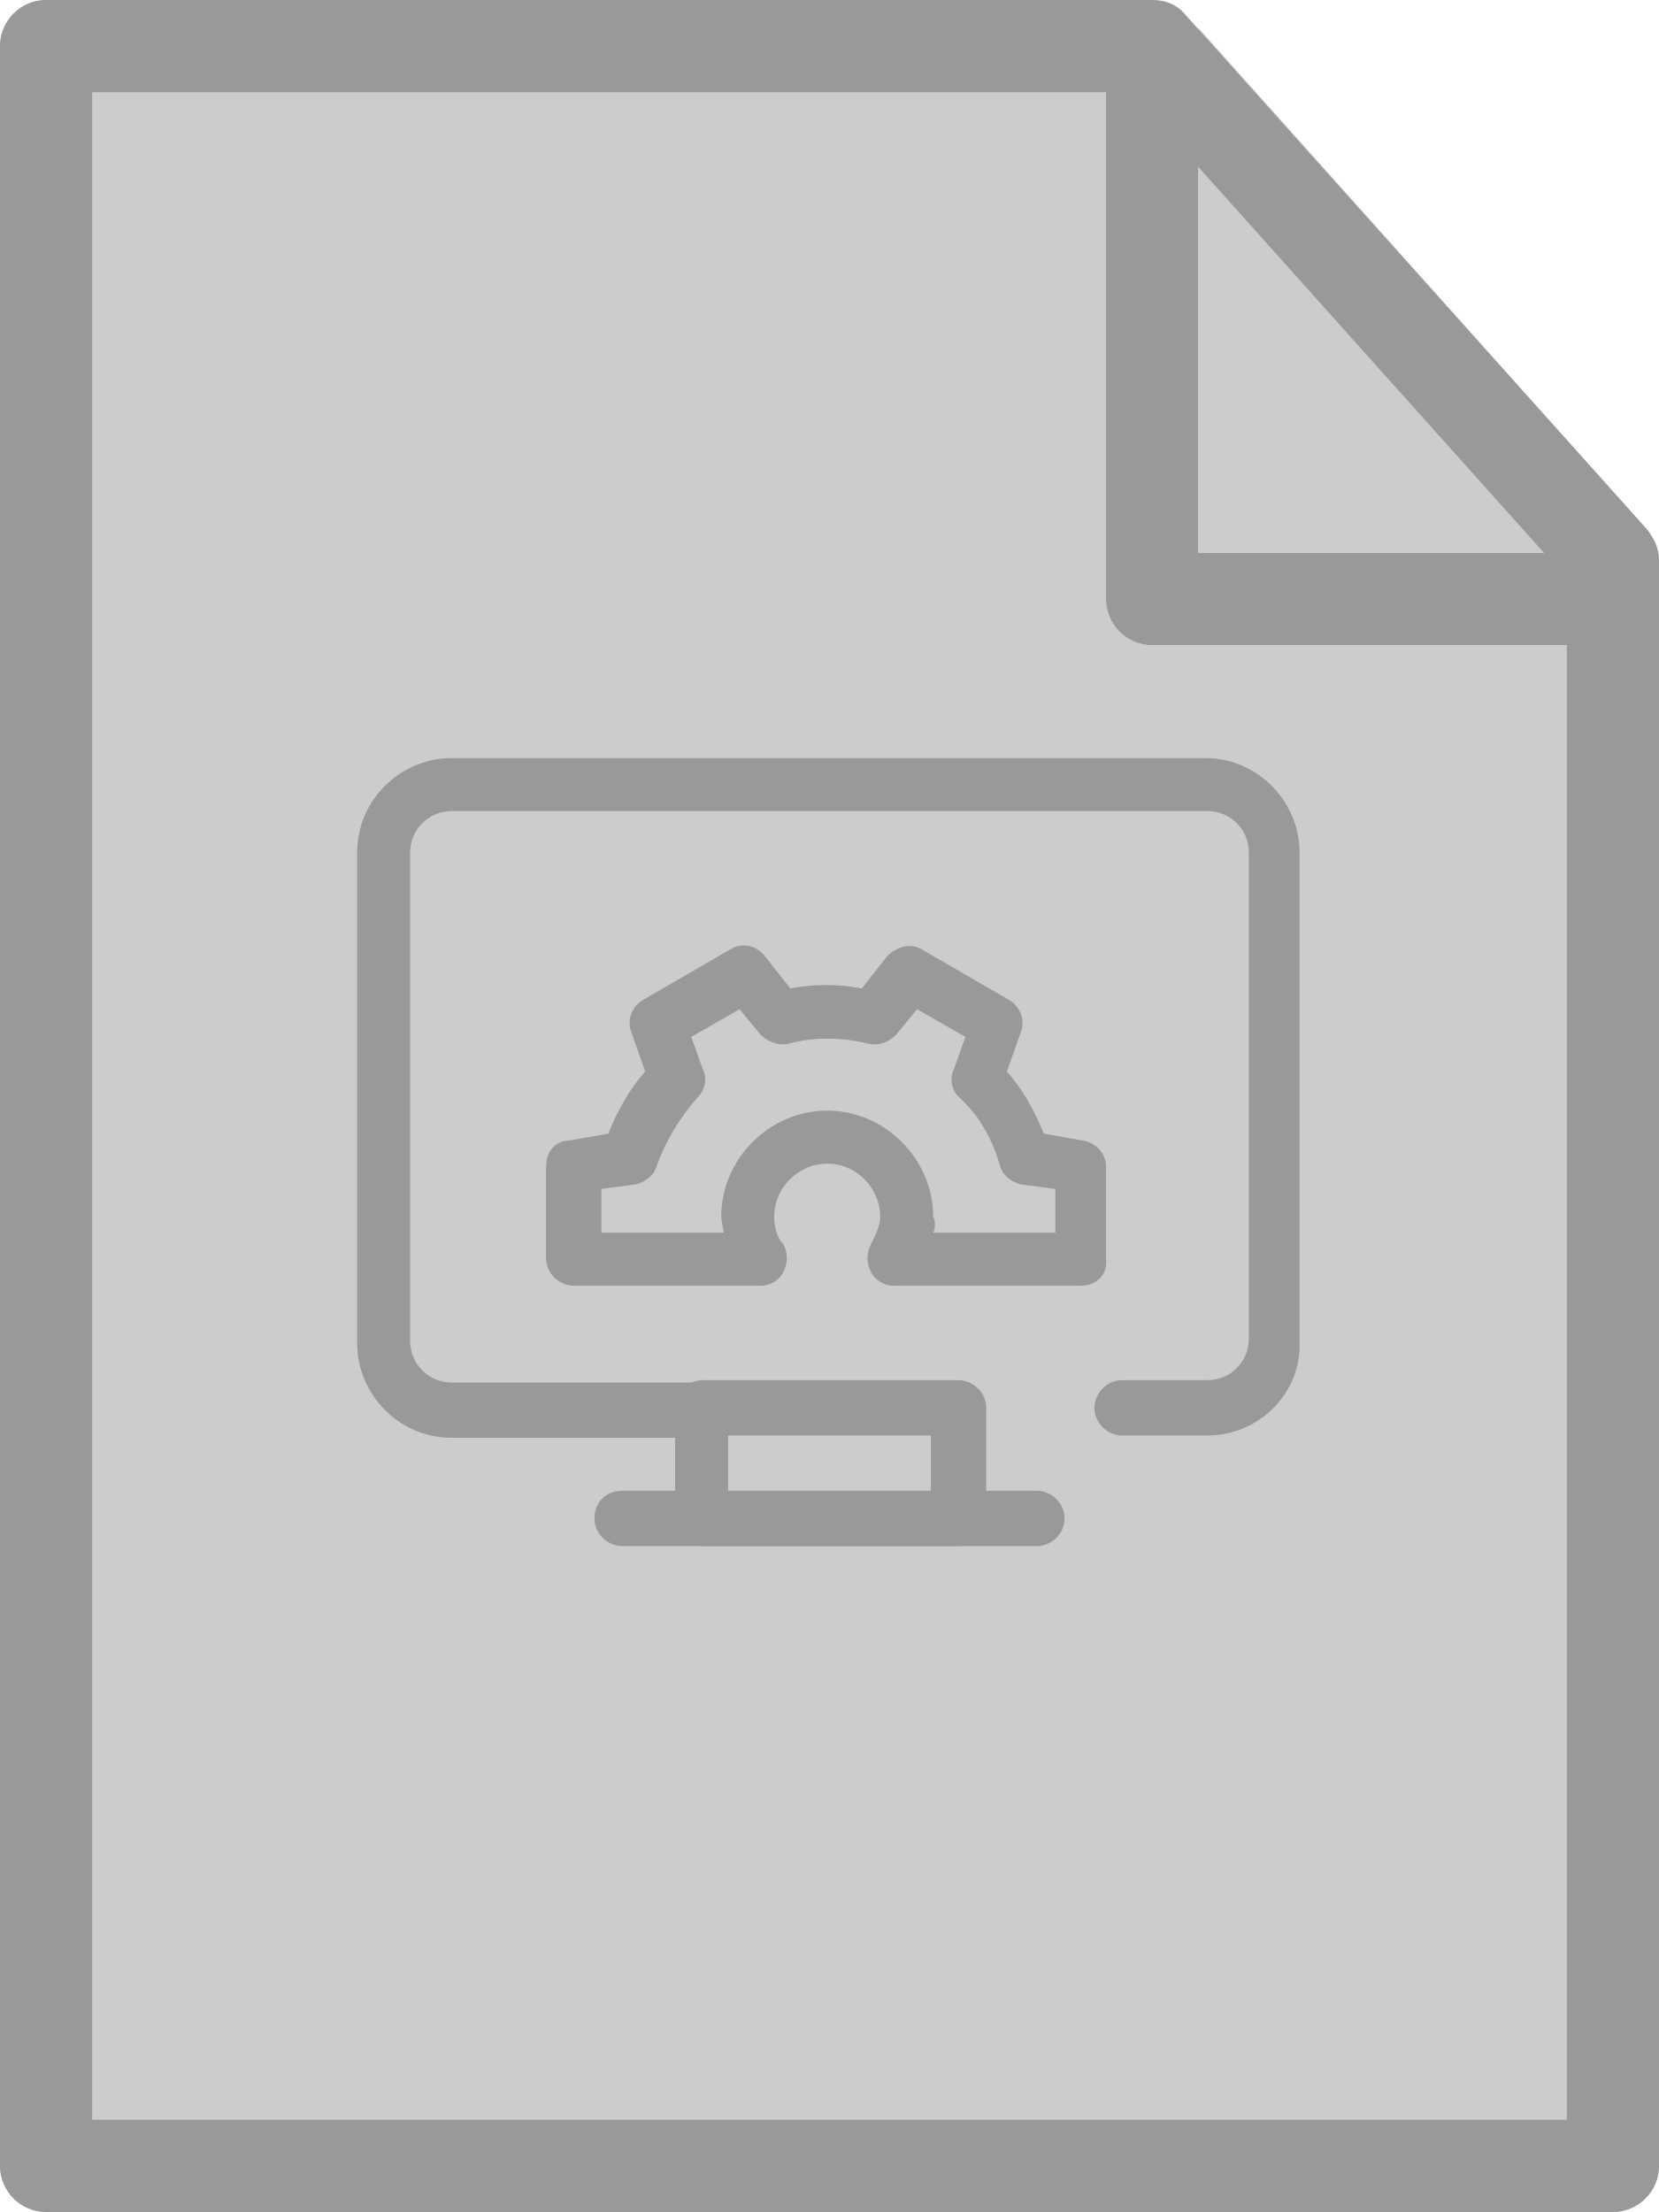
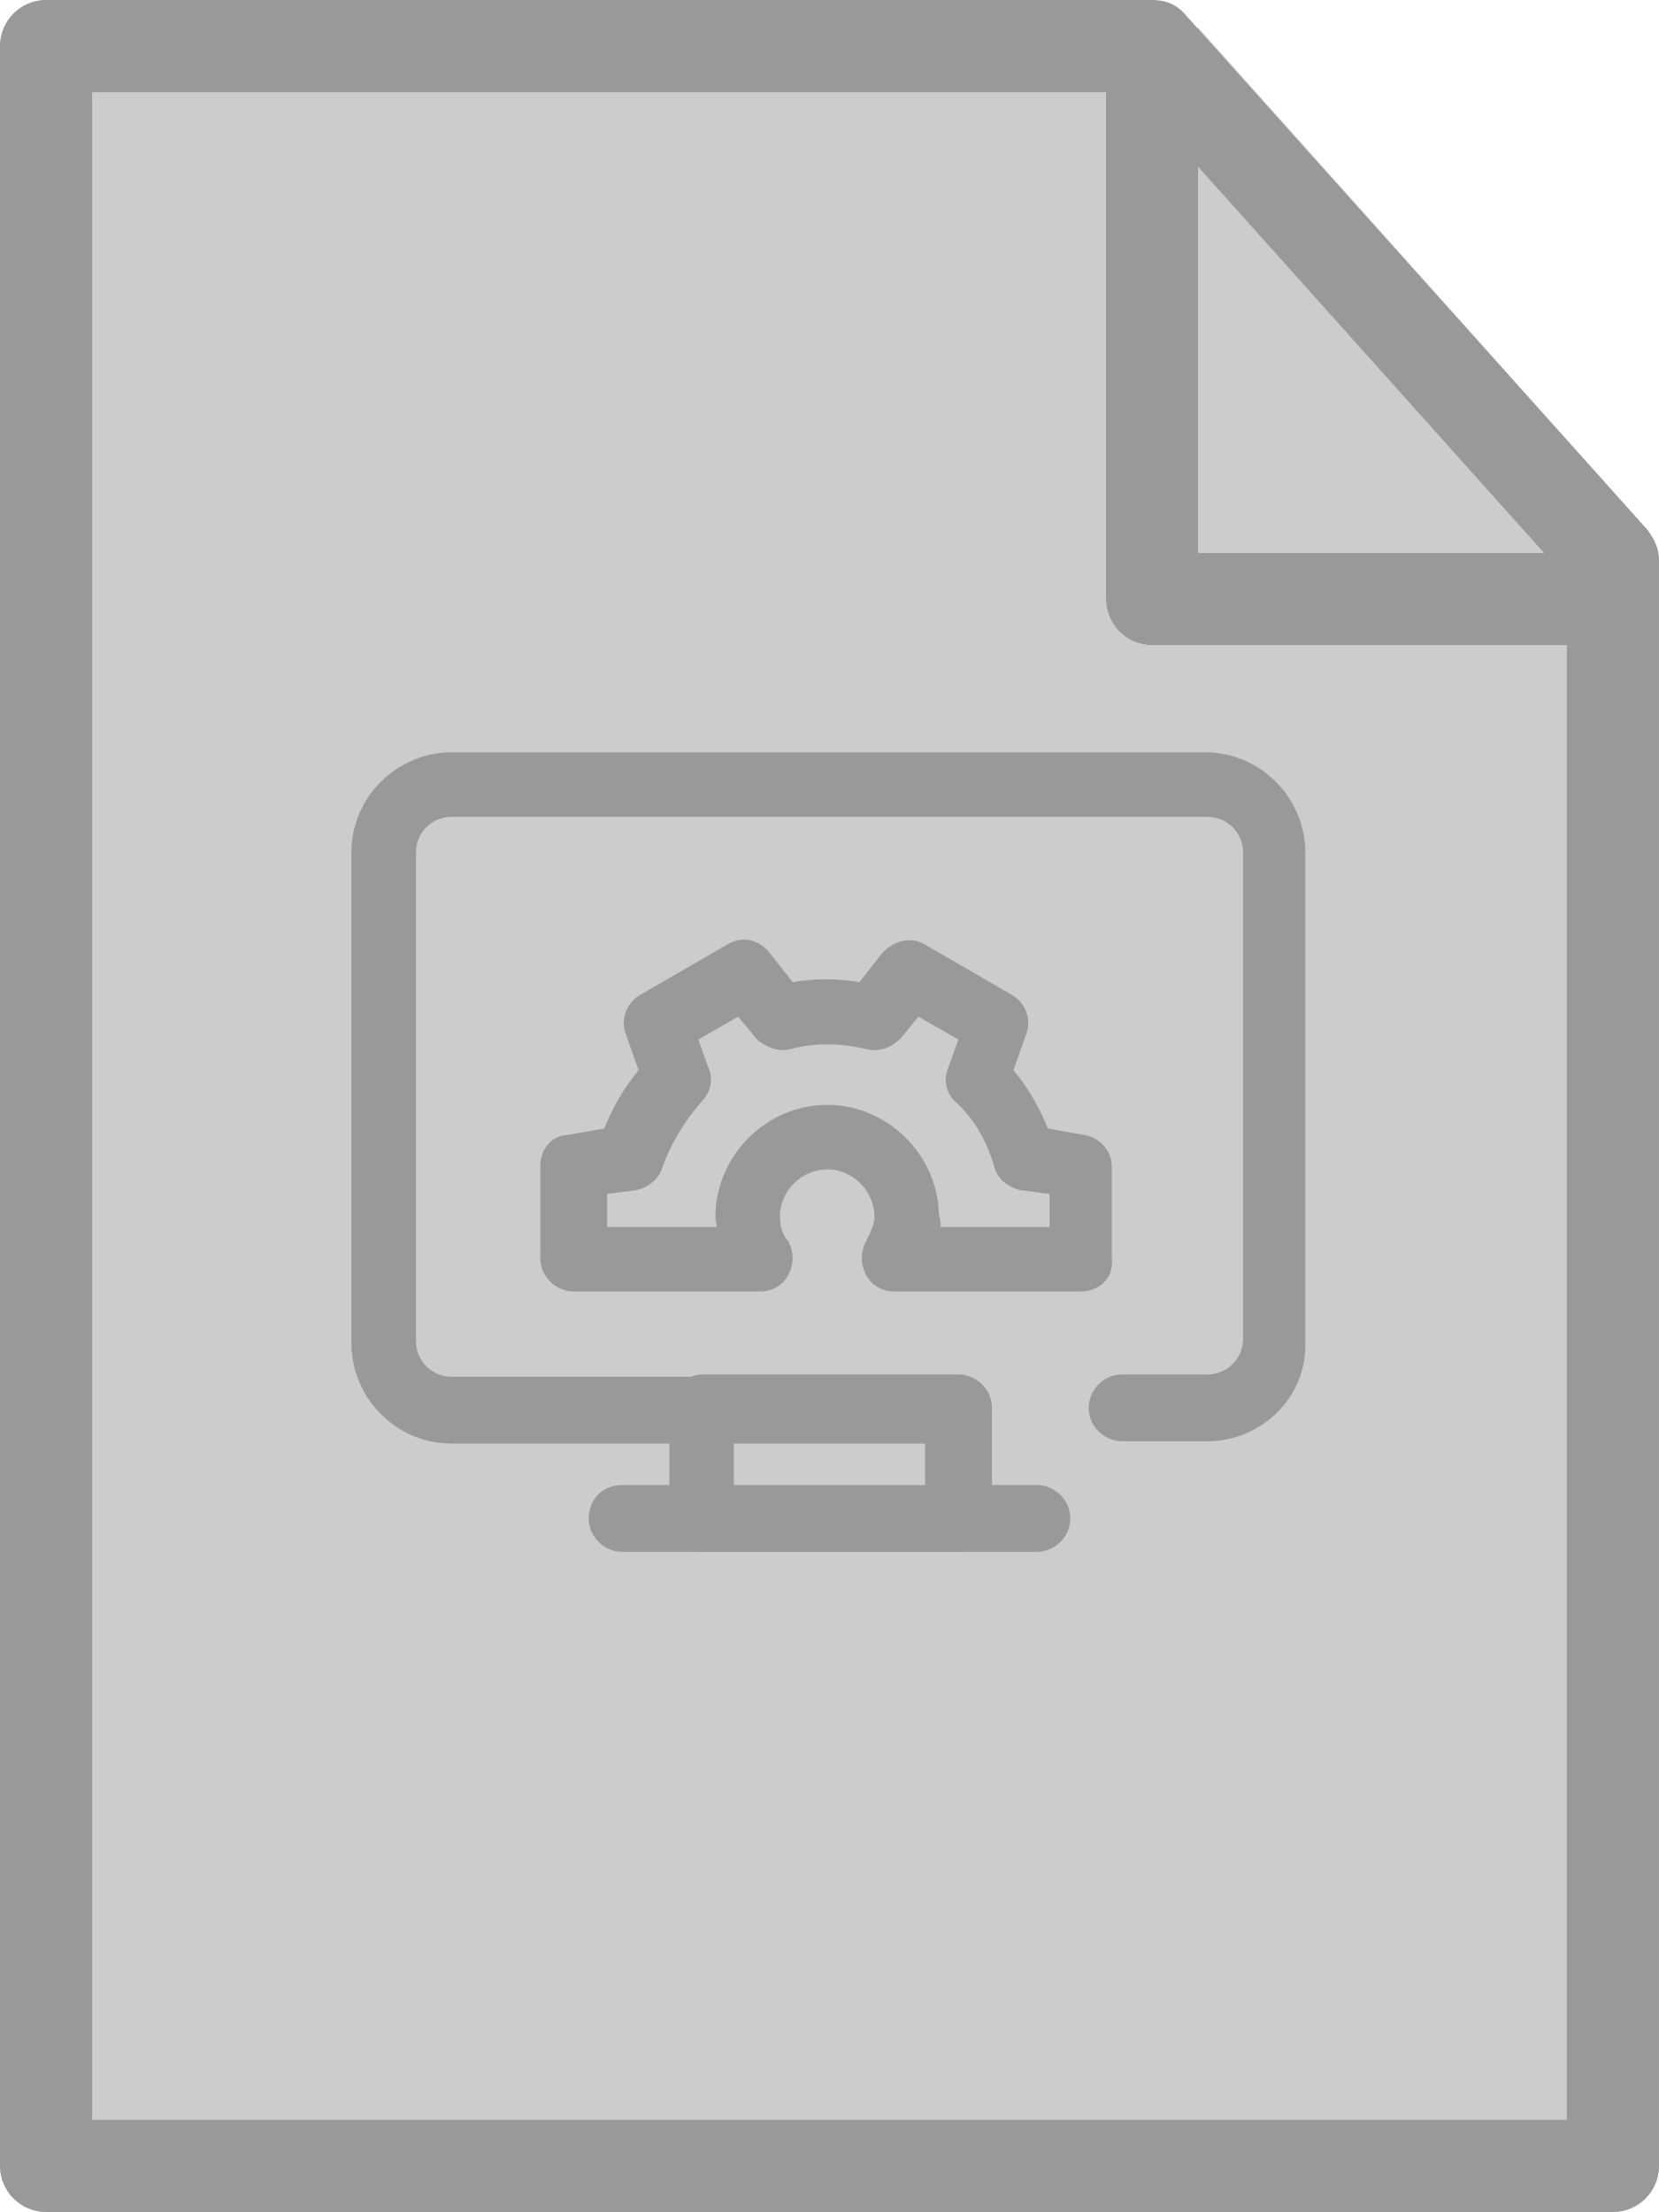
<svg xmlns="http://www.w3.org/2000/svg" viewBox="0 0 72 96">
  <style type="text/css">  
	.st0{fill:#CCCCCC;}
	.st1{fill:#999999;}
+ 	.st2{fill:#999999;stroke:#999999;stroke-width:0.5;stroke-miterlimit:10;}
</style>
-   <path class="st0" d="M0 2l0 92c0 1.1 0.9 2 2 2h68c1.1 0 2-0.9 2-2V28H50c-1.1 0-2-0.9-2-2V0L2 0C0.9 0 0 0.9 0 2z" />
+   <path class="st0" d="M0 2v92c0 1.1 0.9 2 2 2h68c1.1 0 2-0.9 2-2V28H50c-1.1 0-2-0.9-2-2V0H2C0.9 0 0 0.9 0 2z" />
  <path class="st0" d="M71.9 24c-0.1-0.4-0.2-0.7-0.4-1L52 1.2V24H71.9z" />
-   <path class="st1" d="M0 94L0 2c0-1.1 0.9-2 2-2l48 0c0.6 0 1.1 0.2 1.5 0.7l20 22.3c0.3 0.4 0.5 0.8 0.5 1.3V94c0 1.1-0.9 2-2 2H2C0.9 96 0 95.1 0 94zM68 25.1L49.1 4H4v88h64V25.1z" />
+   <path class="st1" d="M0 94V2c0-1.1 0.9-2 2-2h48c0.6 0 1.1 0.2 1.5 0.7l20 22.3c0.3 0.4 0.5 0.8 0.5 1.3V94c0 1.1-0.9 2-2 2H2C0.9 96 0 95.1 0 94zM68 25.1L49.1 4H4v88h64V25.1z" />
  <path class="st1" d="M48 26V4c0-1.1 0.9-2 2-2s2 0.9 2 2v20h16c1.1 0 2 0.9 2 2s-0.9 2-2 2H50C48.9 28 48 27.1 48 26z" />
-   <path class="st1" d="M52.4 62.3h-3.7c-0.6 0-1.2-0.5-1.2-1.2 0-0.6 0.5-1.2 1.2-1.2h3.7c1 0 1.8-0.8 1.8-1.8V37c0-1-0.8-1.8-1.8-1.8H19.6c-1 0-1.8 0.8-1.8 1.8v21.2c0 1 0.8 1.8 1.8 1.8h21.9c0.6 0 1.2 0.5 1.2 1.2 0 0.6-0.5 1.2-1.2 1.2H19.6c-2.3 0-4.1-1.9-4.1-4.1V37c0-2.3 1.9-4.1 4.1-4.1h32.7c2.3 0 4.1 1.9 4.1 4.1v21.2C56.5 60.5 54.6 62.3 52.4 62.3z" />
  <rect x="30.5" y="61.2" class="st0" width="11.1" height="4.8" />
-   <path class="st1" d="M41.5 67.1H30.5c-0.6 0-1.2-0.5-1.2-1.2v-4.8c0-0.6 0.5-1.2 1.2-1.2h11.1c0.6 0 1.2 0.5 1.2 1.2V66C42.7 66.6 42.2 67.1 41.5 67.1zM31.6 64.8h8.8v-2.5h-8.8V64.8L31.6 64.8z" />
-   <path class="st1" d="M45 67.1H27c-0.6 0-1.2-0.5-1.2-1.2s0.5-1.2 1.2-1.2h18c0.6 0 1.2 0.5 1.2 1.2S45.6 67.1 45 67.1z" />
-   <path class="st1" d="M46.9 55.8h-8.1c-0.4 0-0.8-0.2-1-0.6s-0.2-0.8 0-1.2c0.2-0.4 0.4-0.8 0.4-1.2 0-1.2-1-2.3-2.3-2.3 -1.2 0-2.3 1-2.3 2.3 0 0.4 0.1 0.9 0.4 1.2 0.2 0.4 0.2 0.8 0 1.2s-0.6 0.6-1 0.6h-8.1c-0.6 0-1.2-0.5-1.2-1.2v-4c0-0.6 0.4-1.1 1-1.1l1.7-0.3c0.4-1 0.9-1.9 1.6-2.7l-0.6-1.7c-0.2-0.5 0-1.1 0.5-1.4l3.8-2.2c0.5-0.3 1.1-0.2 1.5 0.3l1.1 1.4c1-0.2 2.1-0.2 3.1 0l1.1-1.4c0.4-0.4 1-0.6 1.5-0.3l3.8 2.2c0.5 0.3 0.7 0.9 0.5 1.4l-0.6 1.7c0.7 0.8 1.2 1.7 1.6 2.7l1.7 0.3c0.6 0.1 1 0.6 1 1.1v4C48.1 55.3 47.6 55.8 46.9 55.8zM40.5 53.5h5.3v-1.9l-1.5-0.2c-0.4-0.1-0.8-0.4-0.9-0.8 -0.3-1.1-0.9-2.2-1.8-3 -0.3-0.3-0.4-0.8-0.2-1.2l0.5-1.4 -2.1-1.2 -0.9 1.1c-0.3 0.3-0.7 0.5-1.2 0.4 -1.2-0.3-2.4-0.3-3.5 0 -0.4 0.1-0.9-0.1-1.2-0.4l-0.9-1.1 -2.1 1.2 0.5 1.4c0.2 0.4 0.1 0.9-0.2 1.2 -0.8 0.9-1.4 1.9-1.8 3 -0.1 0.4-0.5 0.7-0.9 0.8l-1.5 0.2v1.9h5.3c0-0.2-0.1-0.5-0.1-0.7 0-2.5 2.1-4.6 4.6-4.6 2.5 0 4.6 2.1 4.6 4.6C40.6 53 40.6 53.3 40.5 53.5z" />
+   <path class="st2" d="M52.4 62.3h-3.7c-0.6 0-1.2-0.5-1.2-1.2 0-0.6 0.5-1.2 1.2-1.2h3.7c1 0 1.8-0.8 1.8-1.8V37c0-1-0.8-1.8-1.8-1.8H19.6c-1 0-1.8 0.8-1.8 1.8v21.2c0 1 0.8 1.8 1.8 1.8h21.9c0.6 0 1.2 0.5 1.2 1.2 0 0.6-0.5 1.2-1.2 1.2H19.6c-2.3 0-4.1-1.9-4.1-4.1V37c0-2.3 1.9-4.1 4.1-4.1h32.7c2.3 0 4.1 1.9 4.1 4.1v21.2C56.5 60.5 54.6 62.3 52.4 62.3z" />
+   <path class="st2" d="M41.5 67.1h-11c-0.6 0-1.2-0.5-1.2-1.2v-4.8c0-0.6 0.5-1.2 1.2-1.2h11.1c0.6 0 1.2 0.5 1.2 1.2V66C42.7 66.6 42.2 67.1 41.5 67.1zM31.6 64.8h8.8v-2.5h-8.8L31.6 64.8 31.6 64.8z" />
+   <path class="st2" d="M45 67.1H27c-0.6 0-1.2-0.5-1.2-1.2s0.5-1.2 1.2-1.2h18c0.6 0 1.2 0.5 1.2 1.2S45.6 67.1 45 67.1z" />
+   <path class="st2" d="M46.9 55.8h-8.1c-0.4 0-0.8-0.2-1-0.6s-0.2-0.8 0-1.2 0.4-0.8 0.4-1.2c0-1.2-1-2.3-2.3-2.3 -1.2 0-2.3 1-2.3 2.3 0 0.4 0.1 0.9 0.4 1.2 0.2 0.4 0.2 0.8 0 1.2s-0.6 0.6-1 0.6h-8.1c-0.6 0-1.2-0.5-1.2-1.2v-4c0-0.6 0.4-1.1 1-1.1l1.7-0.3c0.4-1 0.9-1.9 1.6-2.7l-0.6-1.7c-0.2-0.5 0-1.1 0.5-1.4l3.8-2.2c0.5-0.3 1.1-0.2 1.5 0.3l1.1 1.4c1-0.2 2.1-0.2 3.1 0l1.1-1.4c0.4-0.4 1-0.6 1.5-0.3l3.8 2.2c0.5 0.3 0.7 0.9 0.5 1.4l-0.6 1.7c0.7 0.8 1.2 1.7 1.6 2.7l1.7 0.3c0.6 0.1 1 0.6 1 1.1v4C48.1 55.3 47.6 55.8 46.9 55.8zM40.5 53.5h5.3v-1.9l-1.5-0.2c-0.4-0.1-0.8-0.4-0.9-0.8 -0.3-1.1-0.9-2.2-1.8-3 -0.3-0.3-0.4-0.8-0.2-1.2l0.5-1.4 -2.1-1.2 -0.9 1.1c-0.3 0.3-0.7 0.5-1.2 0.4 -1.2-0.3-2.4-0.3-3.5 0 -0.4 0.1-0.9-0.1-1.2-0.4l-0.9-1.1L30 45l0.5 1.4c0.2 0.4 0.1 0.9-0.2 1.2 -0.8 0.9-1.4 1.9-1.8 3 -0.1 0.4-0.5 0.7-0.9 0.8l-1.5 0.2v1.9h5.3c0-0.2-0.1-0.5-0.1-0.7 0-2.5 2.1-4.6 4.6-4.6s4.6 2.1 4.6 4.6C40.6 53 40.6 53.3 40.5 53.5z" />
</svg>
